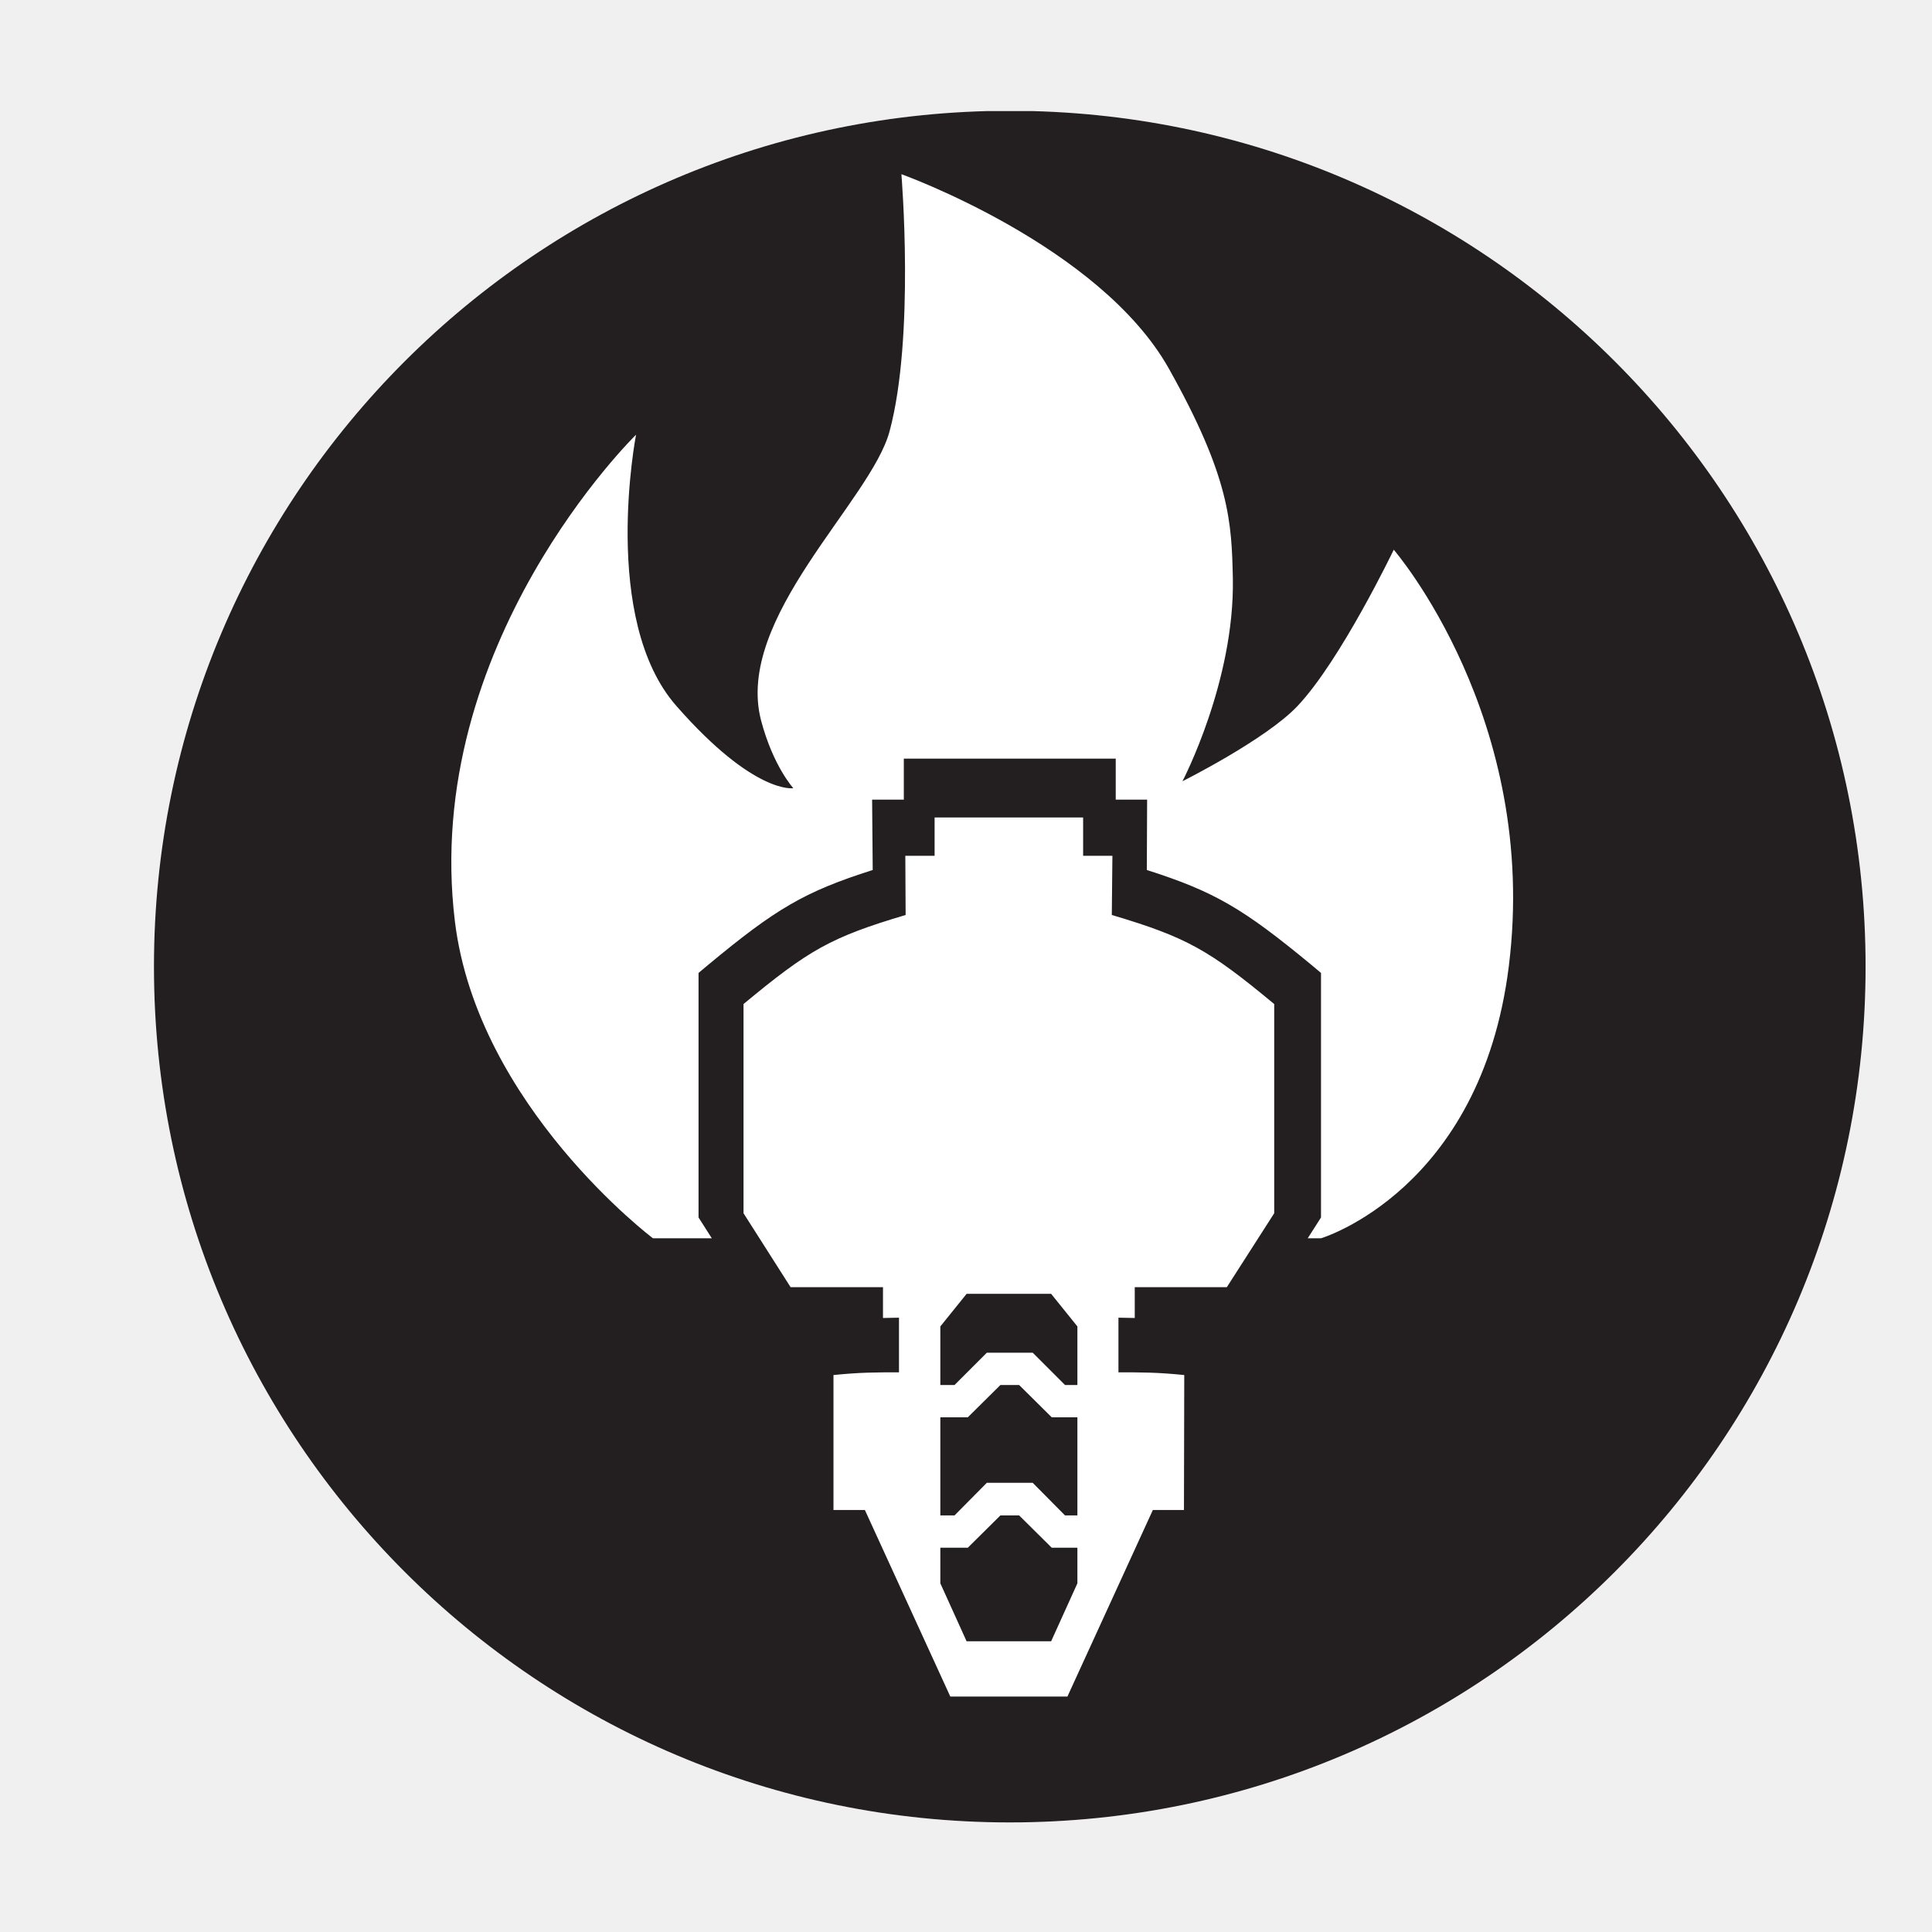
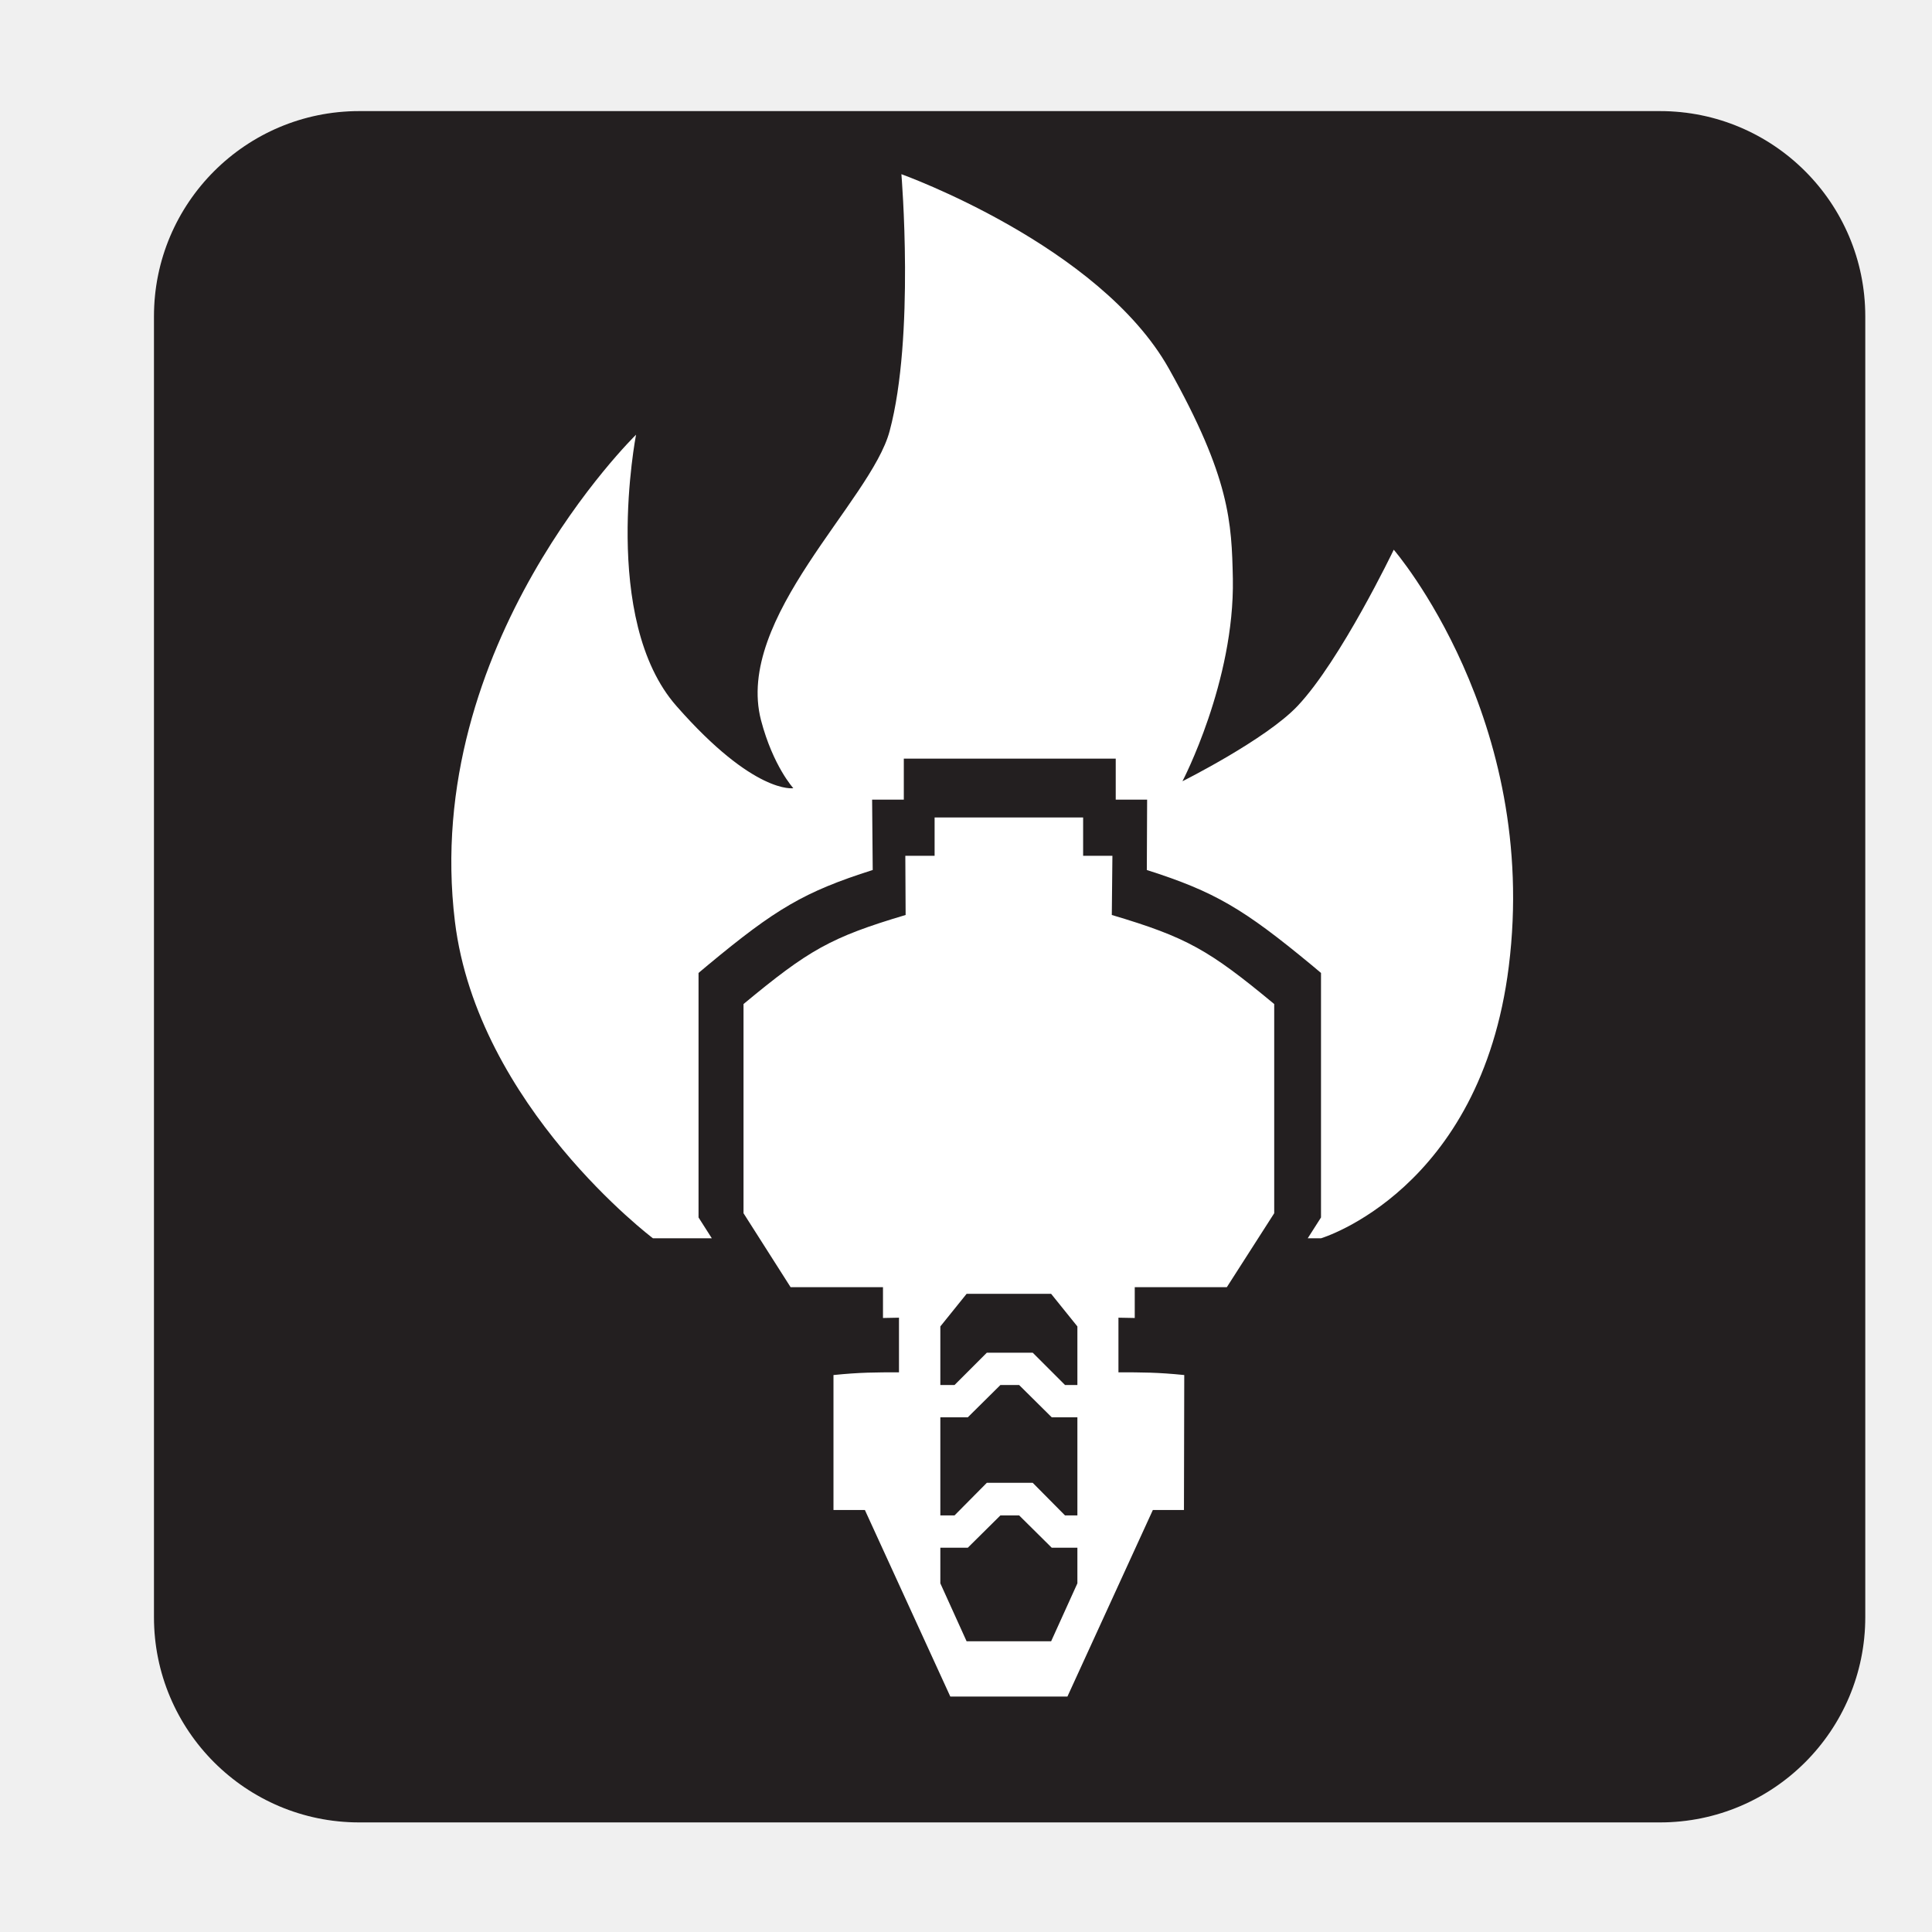
<svg xmlns="http://www.w3.org/2000/svg" viewBox="0 0 64 64" role="img" aria-label="Fire Ship">
  <clipPath id="tk">
-     <circle cx="33.45" cy="32.02" r="28.35" />
+     <rect x="5.1" y="3.68" width="56.69" height="56.69" rx="6.8" />
  </clipPath>
  <g clip-path="url(#tk)">
    <path fill="#ffffff" d="M57.23 60.37L9.67 60.37C7.15 60.37 5.1 58.33 5.1 55.8L5.1 8.25C5.1 5.72 7.15 3.68 9.67 3.68L57.23 3.68C59.75 3.68 61.8 5.72 61.8 8.25L61.8 55.8C61.8 58.33 59.75 60.37 57.23 60.37" />
    <path fill="#231f20" d="M49.98 32.02C49.05 39.44 43.76 41.02 43.76 41.02L43.32 41.02L43.76 40.33L43.76 32.23L43.45 31.97C41.2 30.11 40.25 29.54 37.99 28.82L38 26.49L36.96 26.49L36.96 25.13L29.94 25.13L29.94 26.49L28.89 26.49L28.91 28.82C26.64 29.54 25.69 30.11 23.45 31.97L23.14 32.23L23.14 40.33L23.58 41.02L21.63 41.02C21.63 41.02 15.82 36.64 15.07 30.53C13.95 21.34 21.07 14.4 21.07 14.4C21.07 14.4 19.88 20.52 22.41 23.39C24.99 26.33 26.28 26.11 26.28 26.11C26.28 26.11 25.61 25.38 25.21 23.86C24.33 20.47 28.86 16.59 29.47 14.28C30.31 11.15 29.86 5.77 29.86 5.77C29.86 5.77 36.42 8.12 38.72 12.21C40.75 15.83 40.8 17.31 40.84 19.17C40.9 22.58 39.17 25.88 39.17 25.88C39.17 25.88 41.93 24.5 42.98 23.39C44.41 21.88 46.17 18.21 46.17 18.21C46.17 18.21 51.01 23.81 49.98 32.02M42.21 40.19L40.64 42.64L38.26 42.64L37.59 42.64L37.59 43.66L37.05 43.65L37.05 45.46C37.81 45.46 38.35 45.46 39.23 45.55L39.22 50.02L38.19 50.02L35.36 56.2L31.48 56.2L28.65 50.02L27.61 50.02L27.61 45.55C28.49 45.46 29.02 45.46 29.78 45.46L29.78 43.65L29.25 43.66L29.25 42.64L28.58 42.64L26.19 42.64L24.63 40.19L24.63 33.26C26.79 31.47 27.51 31.05 30 30.31L29.99 28.35L30.96 28.35L30.96 27.08L35.88 27.08L35.88 28.35L36.85 28.35L36.83 30.31C39.32 31.05 40.05 31.47 42.21 33.26L42.21 40.19M57.24 3.68L9.66 3.68C7.14 3.68 5.1 5.72 5.1 8.23L5.1 55.81C5.1 58.33 7.14 60.37 9.66 60.37L57.24 60.37C59.76 60.37 61.8 58.33 61.8 55.81L61.8 8.23C61.8 5.72 59.76 3.68 57.24 3.68" />
    <path fill="#231f20" d="M32.02 42.86L31.15 43.94L31.15 45.88L31.62 45.88L32.69 44.81L34.21 44.81L35.28 45.88L35.69 45.88L35.69 43.94L34.82 42.86L32.02 42.86" />
    <path fill="#231f20" d="M33.76 50.2L33.14 50.2L32.06 51.27L31.15 51.27L31.15 52.45L32.02 54.37L34.82 54.37L35.69 52.45L35.69 51.27L34.84 51.27L33.76 50.2" />
    <path fill="#231f20" d="M33.76 45.88L33.14 45.88L32.06 46.95L31.15 46.95L31.15 50.2L31.62 50.2L32.69 49.12L34.21 49.12L35.28 50.2L35.69 50.2L35.69 46.95L34.84 46.95L33.76 45.88" />
  </g>
</svg>
